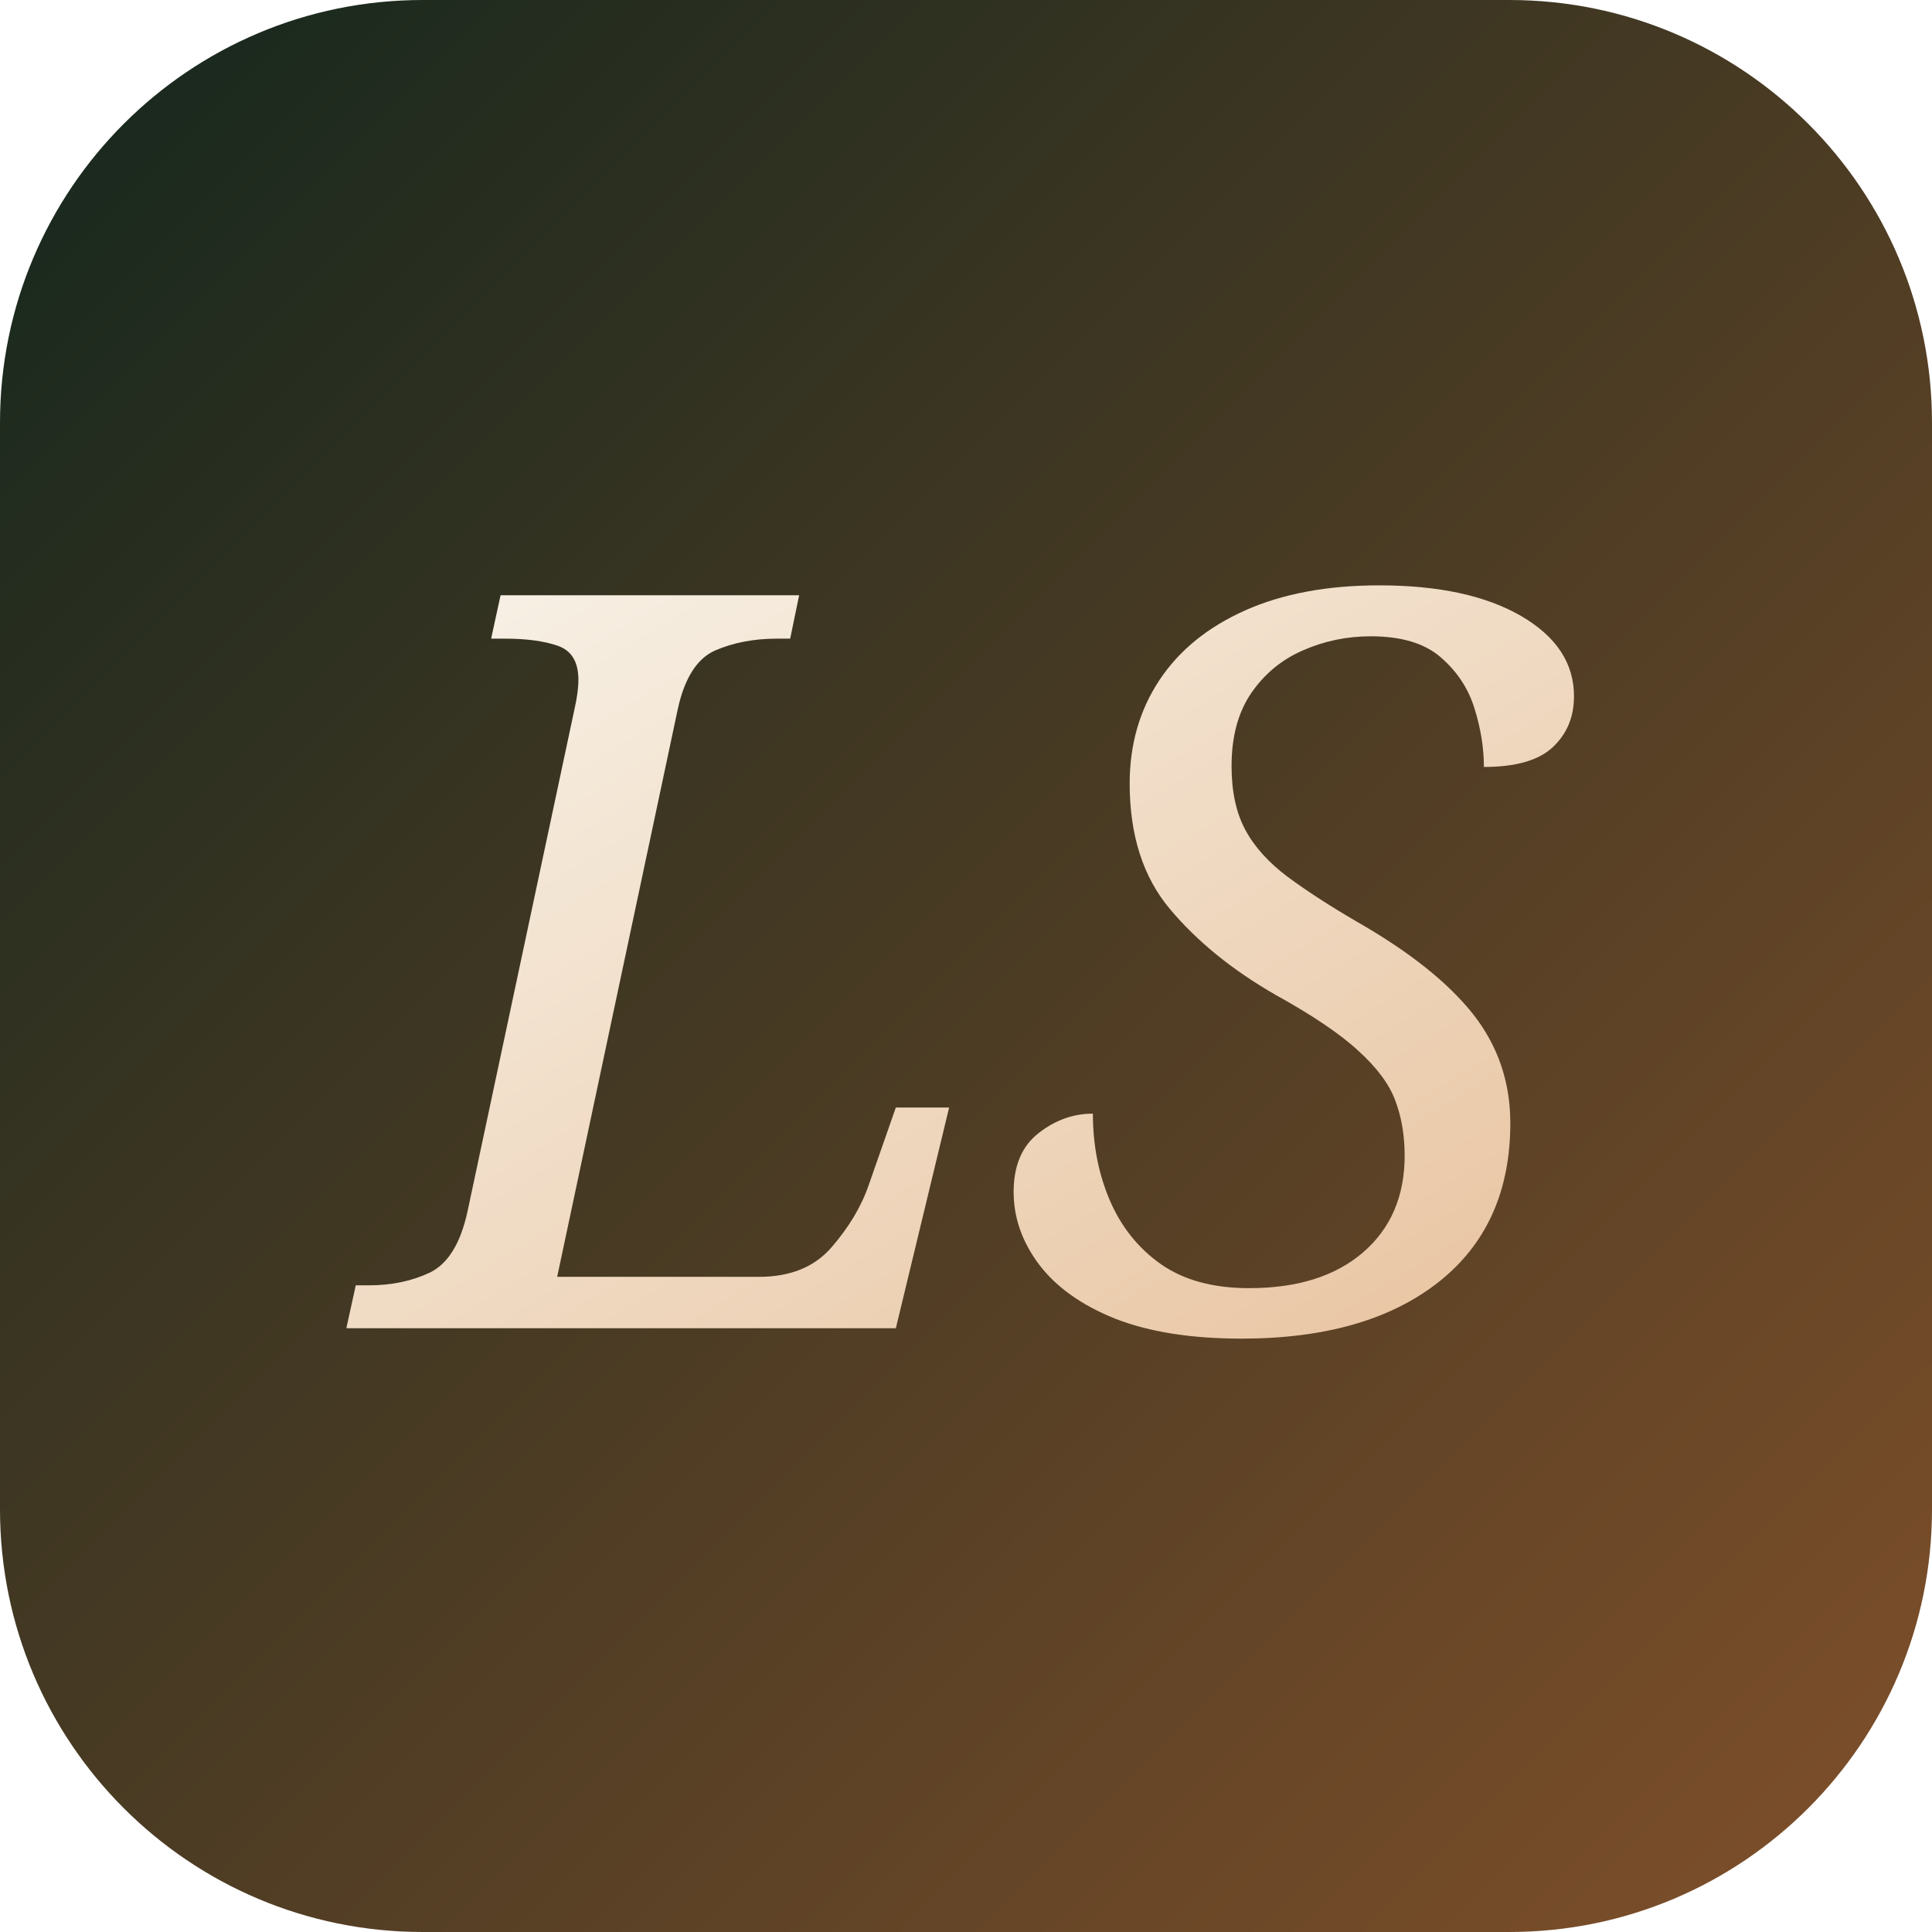
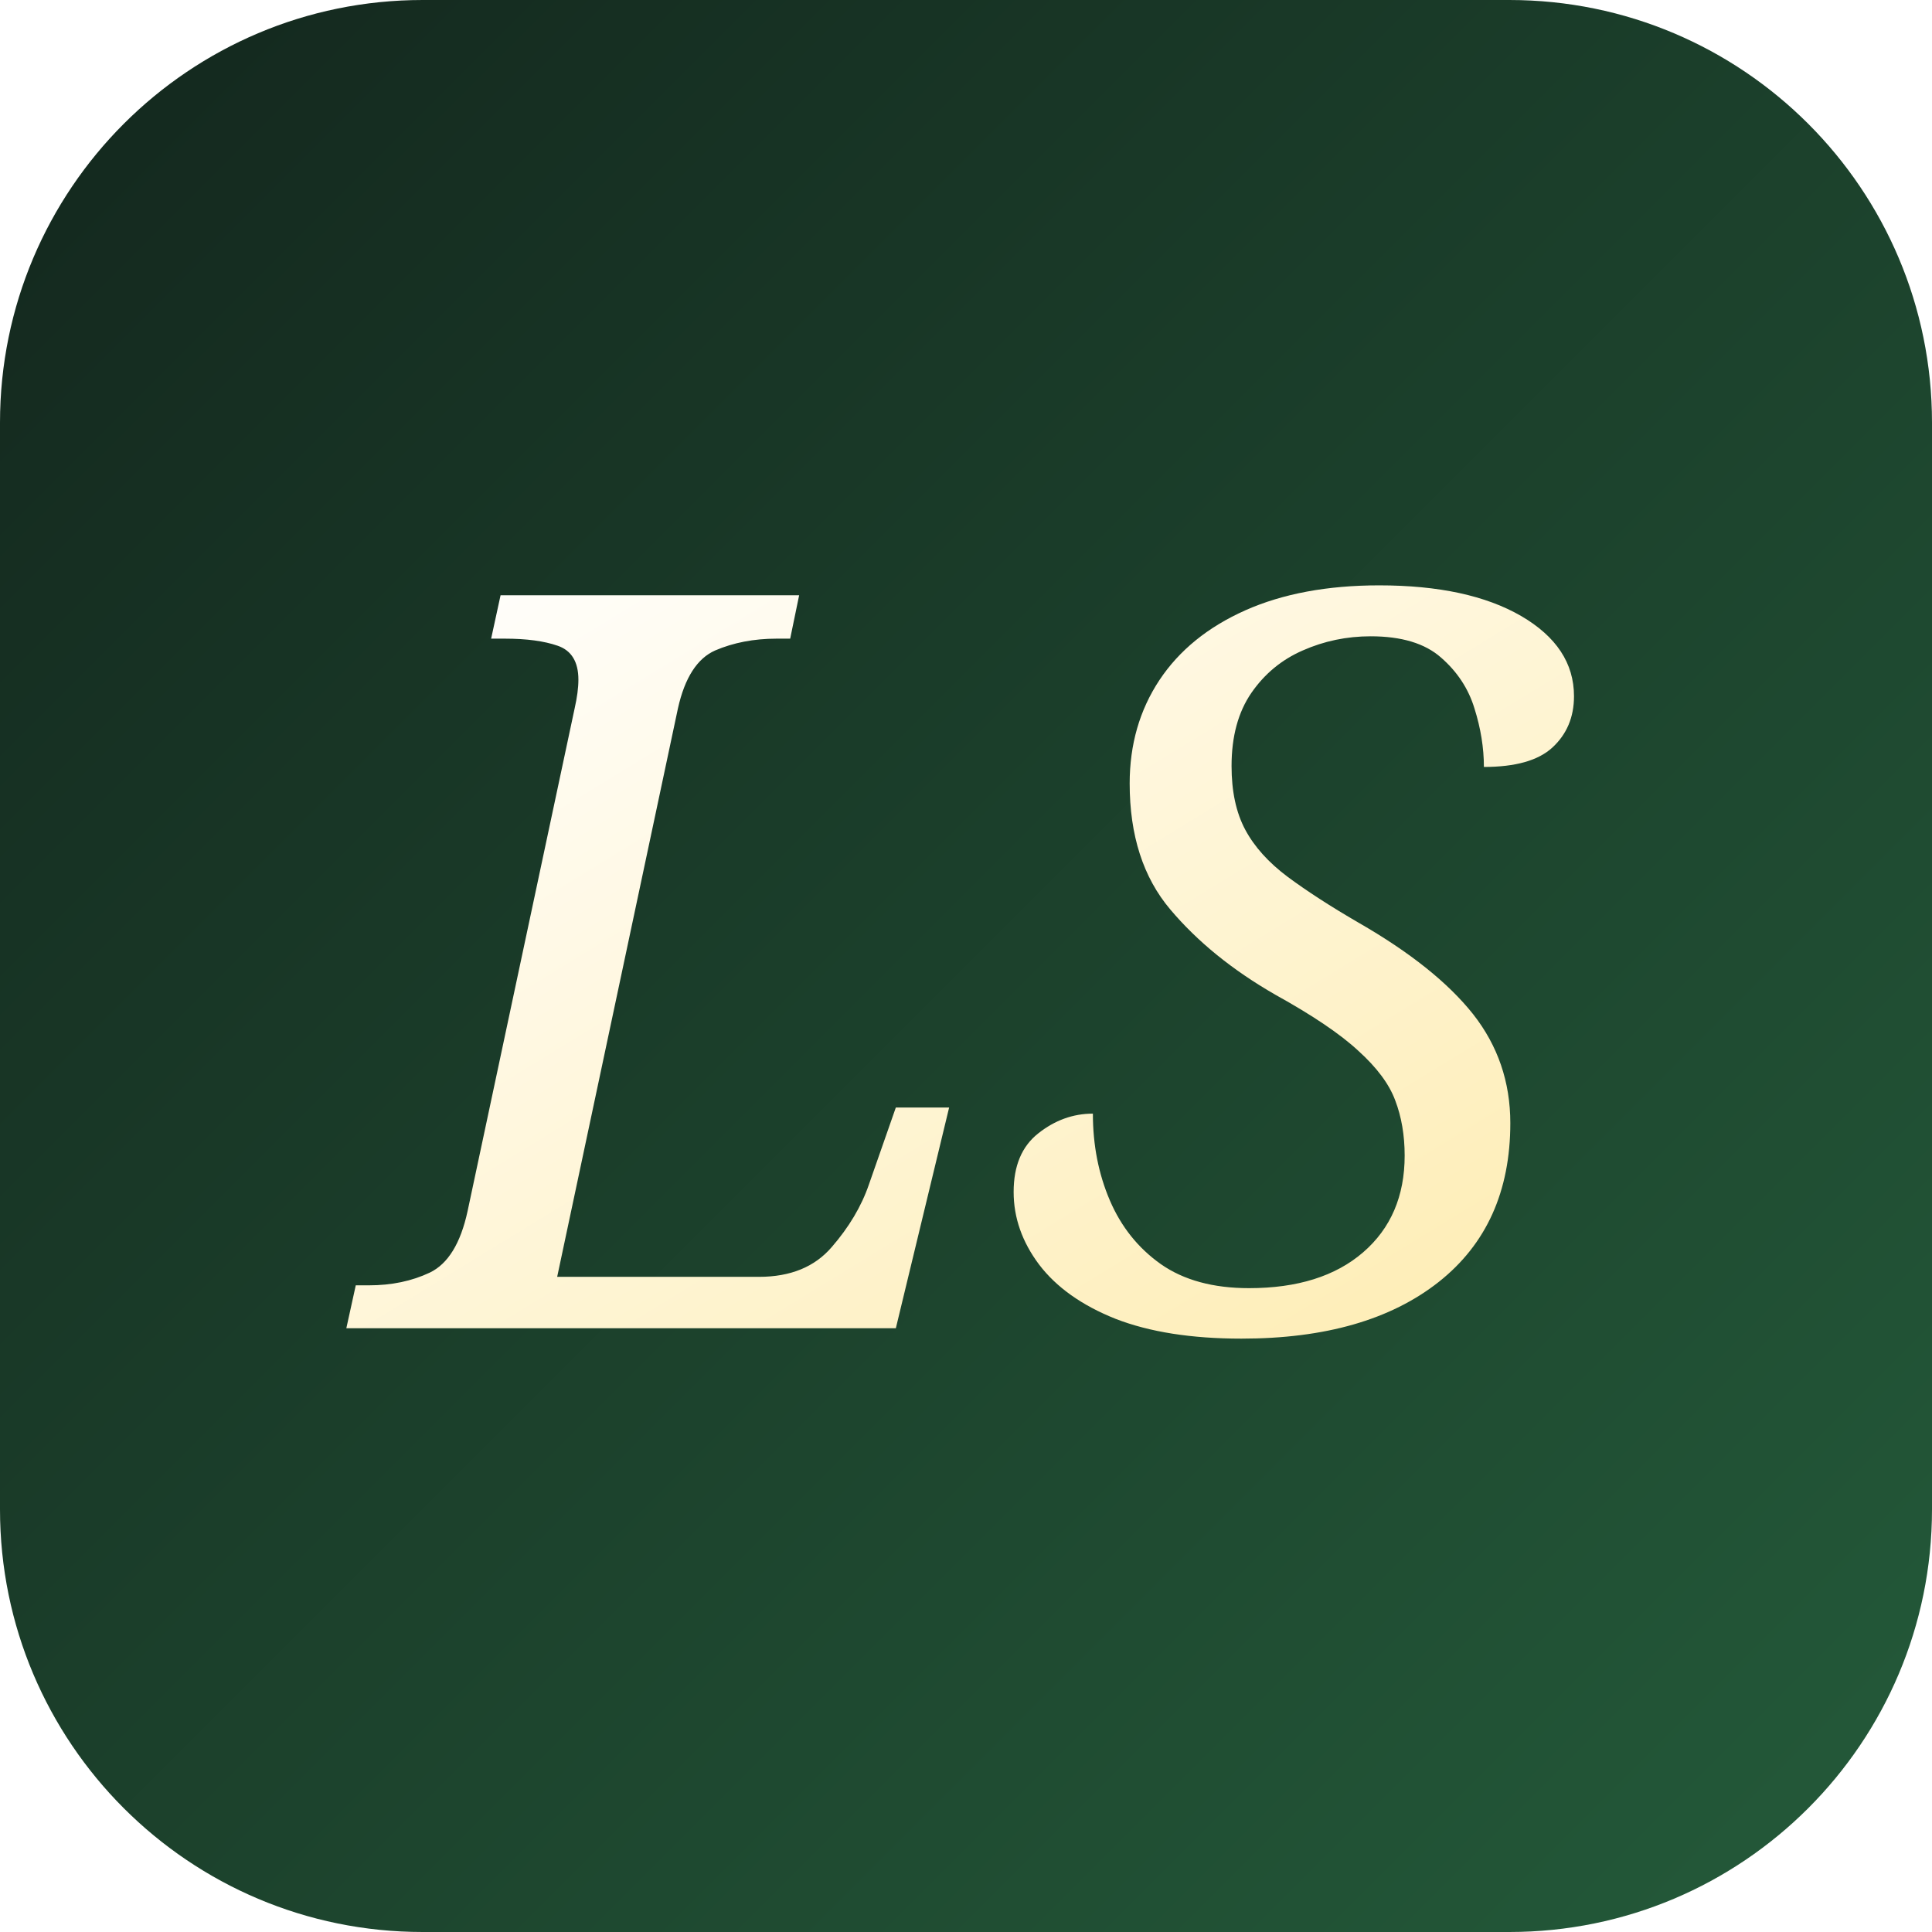
<svg xmlns="http://www.w3.org/2000/svg" viewBox="0 0 64 64" width="64" height="64">
  <defs>
    <linearGradient id="favGrad" x1="0%" y1="0%" x2="100%" y2="100%">
      <stop offset="0%" stop-color="#13261D" />
-       <stop offset="100%" stop-color="#81502a" />
+       <stop offset="100%" stop-color="#245B3A" />
    </linearGradient>
    <linearGradient id="textGrad" x1="0%" y1="0%" x2="100%" y2="100%">
-       <stop offset="0%" stop-color="#f8f3e9" />
-       <stop offset="100%" stop-color="#e8c39f" />
+       <stop offset="0%" stop-color="#ffffff" />
+       <stop offset="100%" stop-color="#FEECB1" />
    </linearGradient>
  </defs>
  <rect width="64" height="64" rx="14" fill="url(#favGrad)" />
  <text x="32" y="44" font-family="'Newsreader', Georgia, serif" font-style="italic" font-size="34" font-weight="500" fill="url(#textGrad)" text-anchor="middle">LS</text>
</svg>
